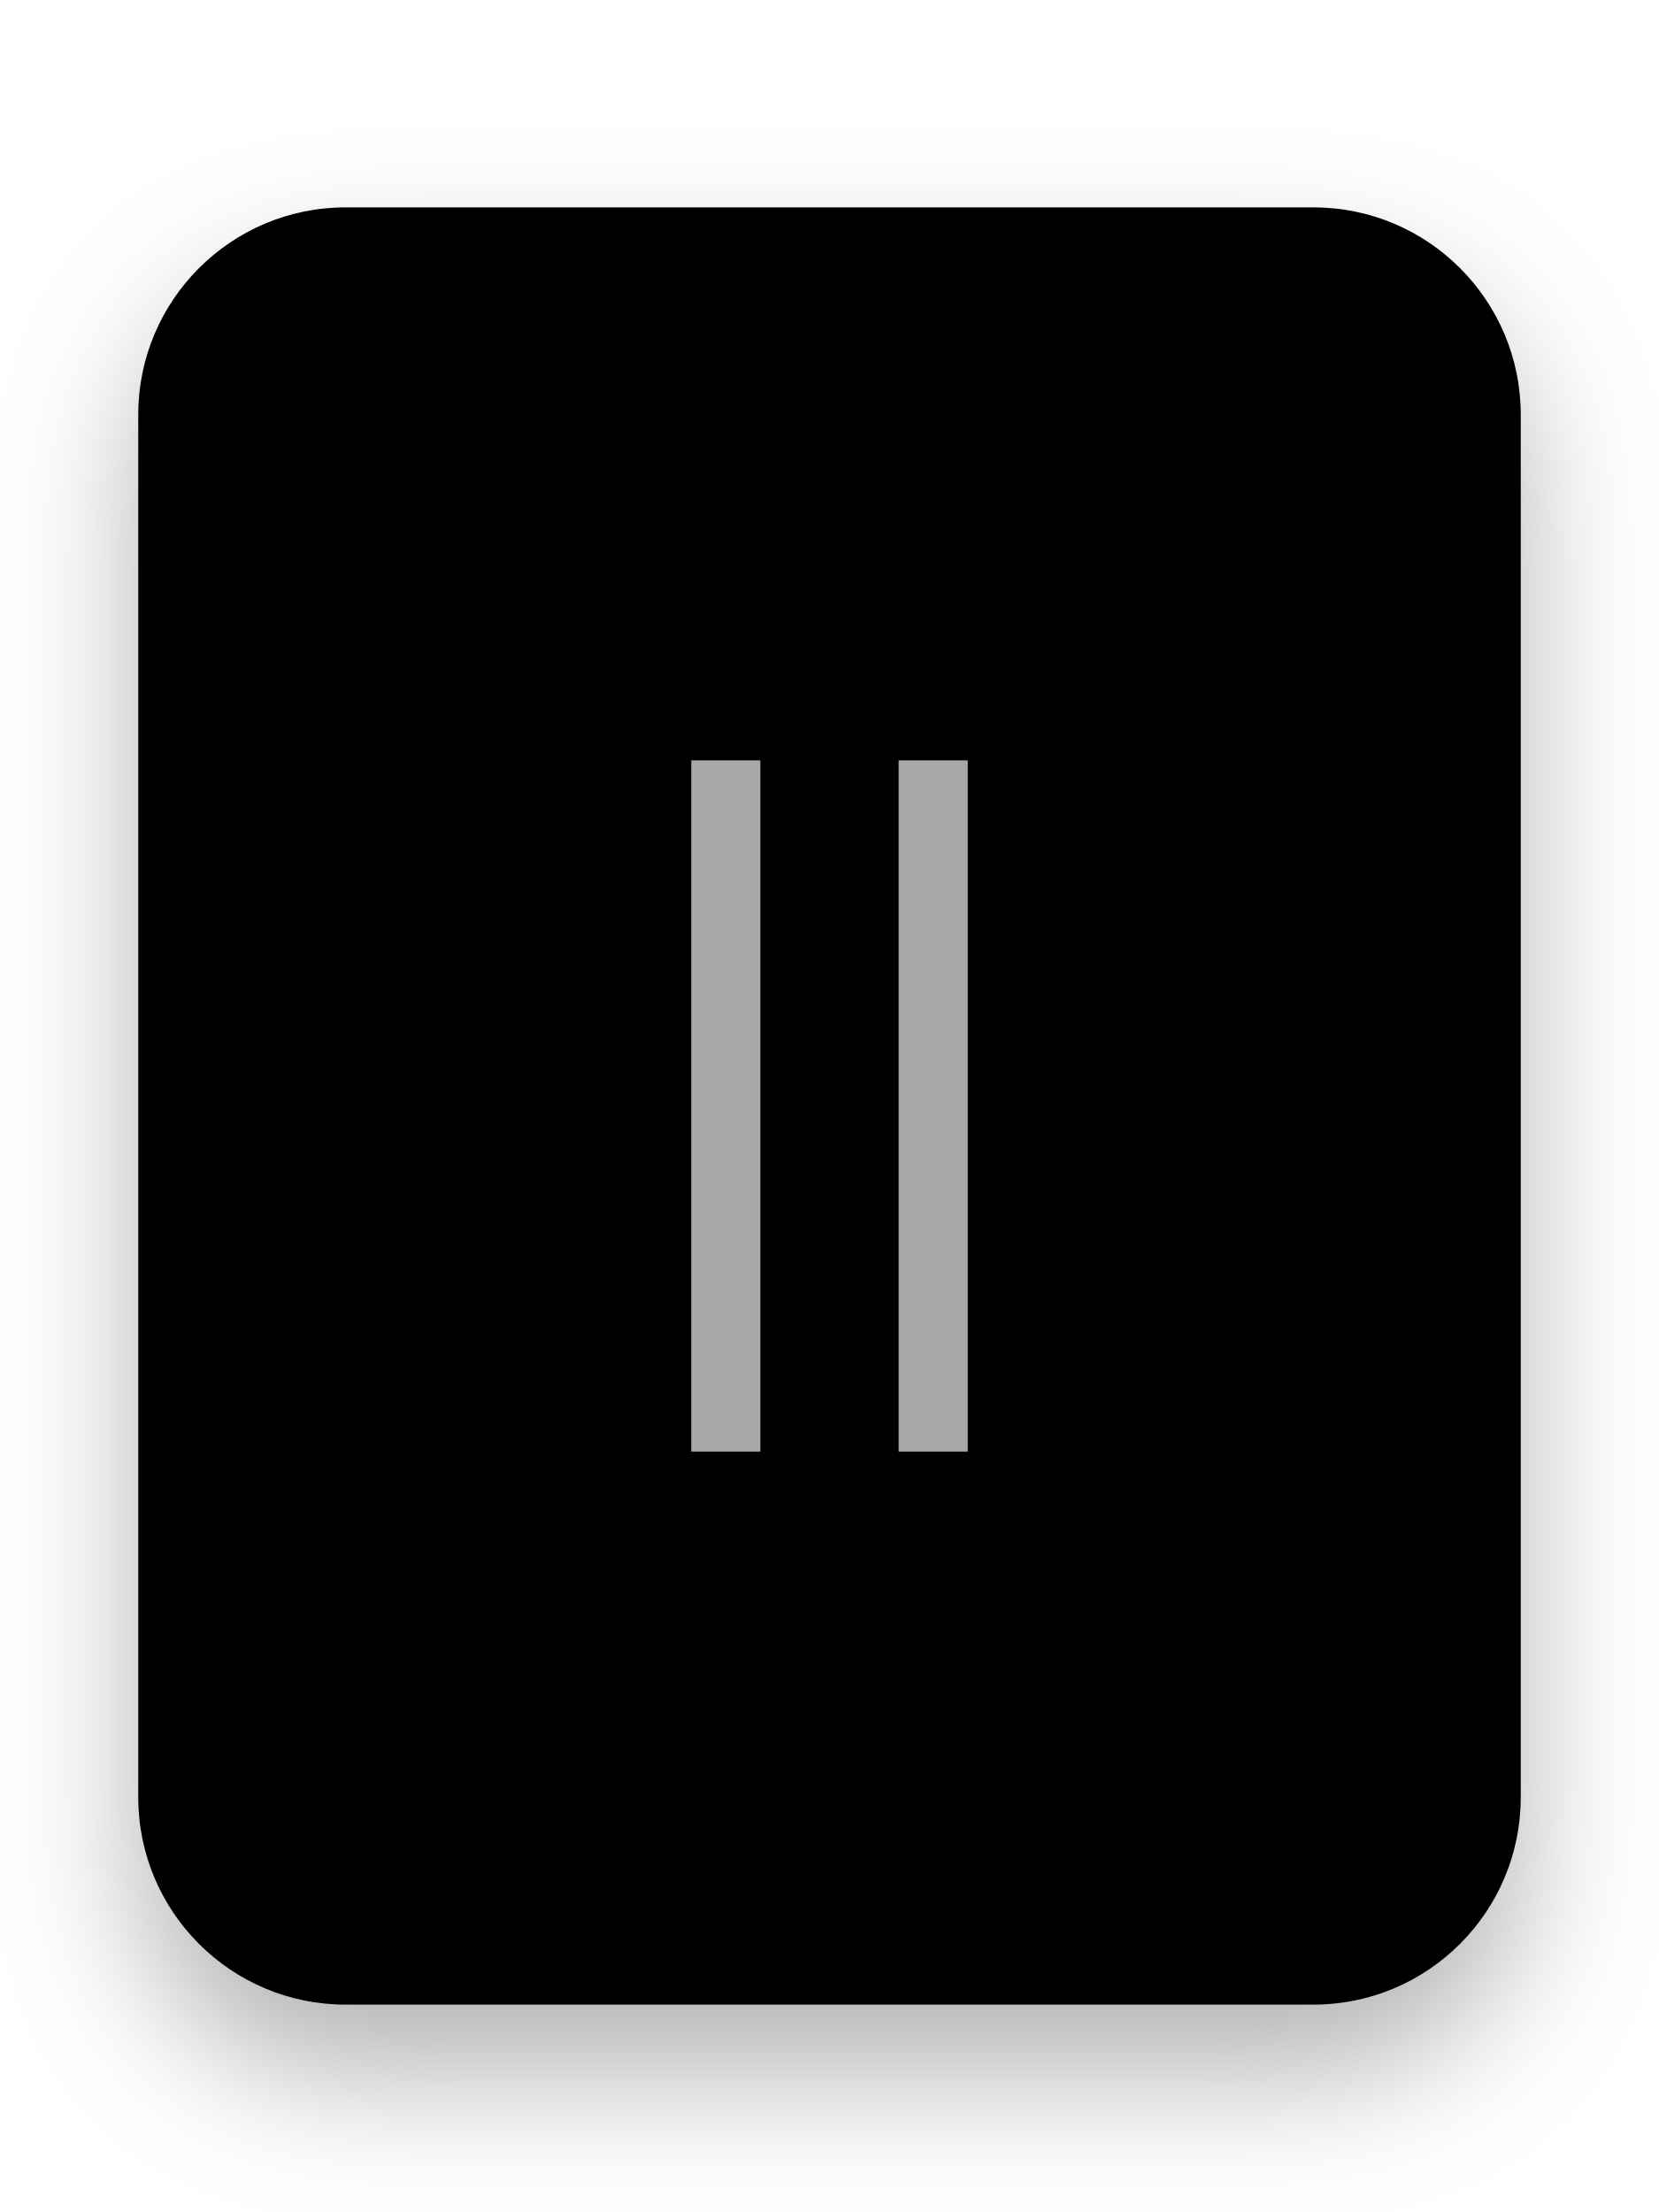
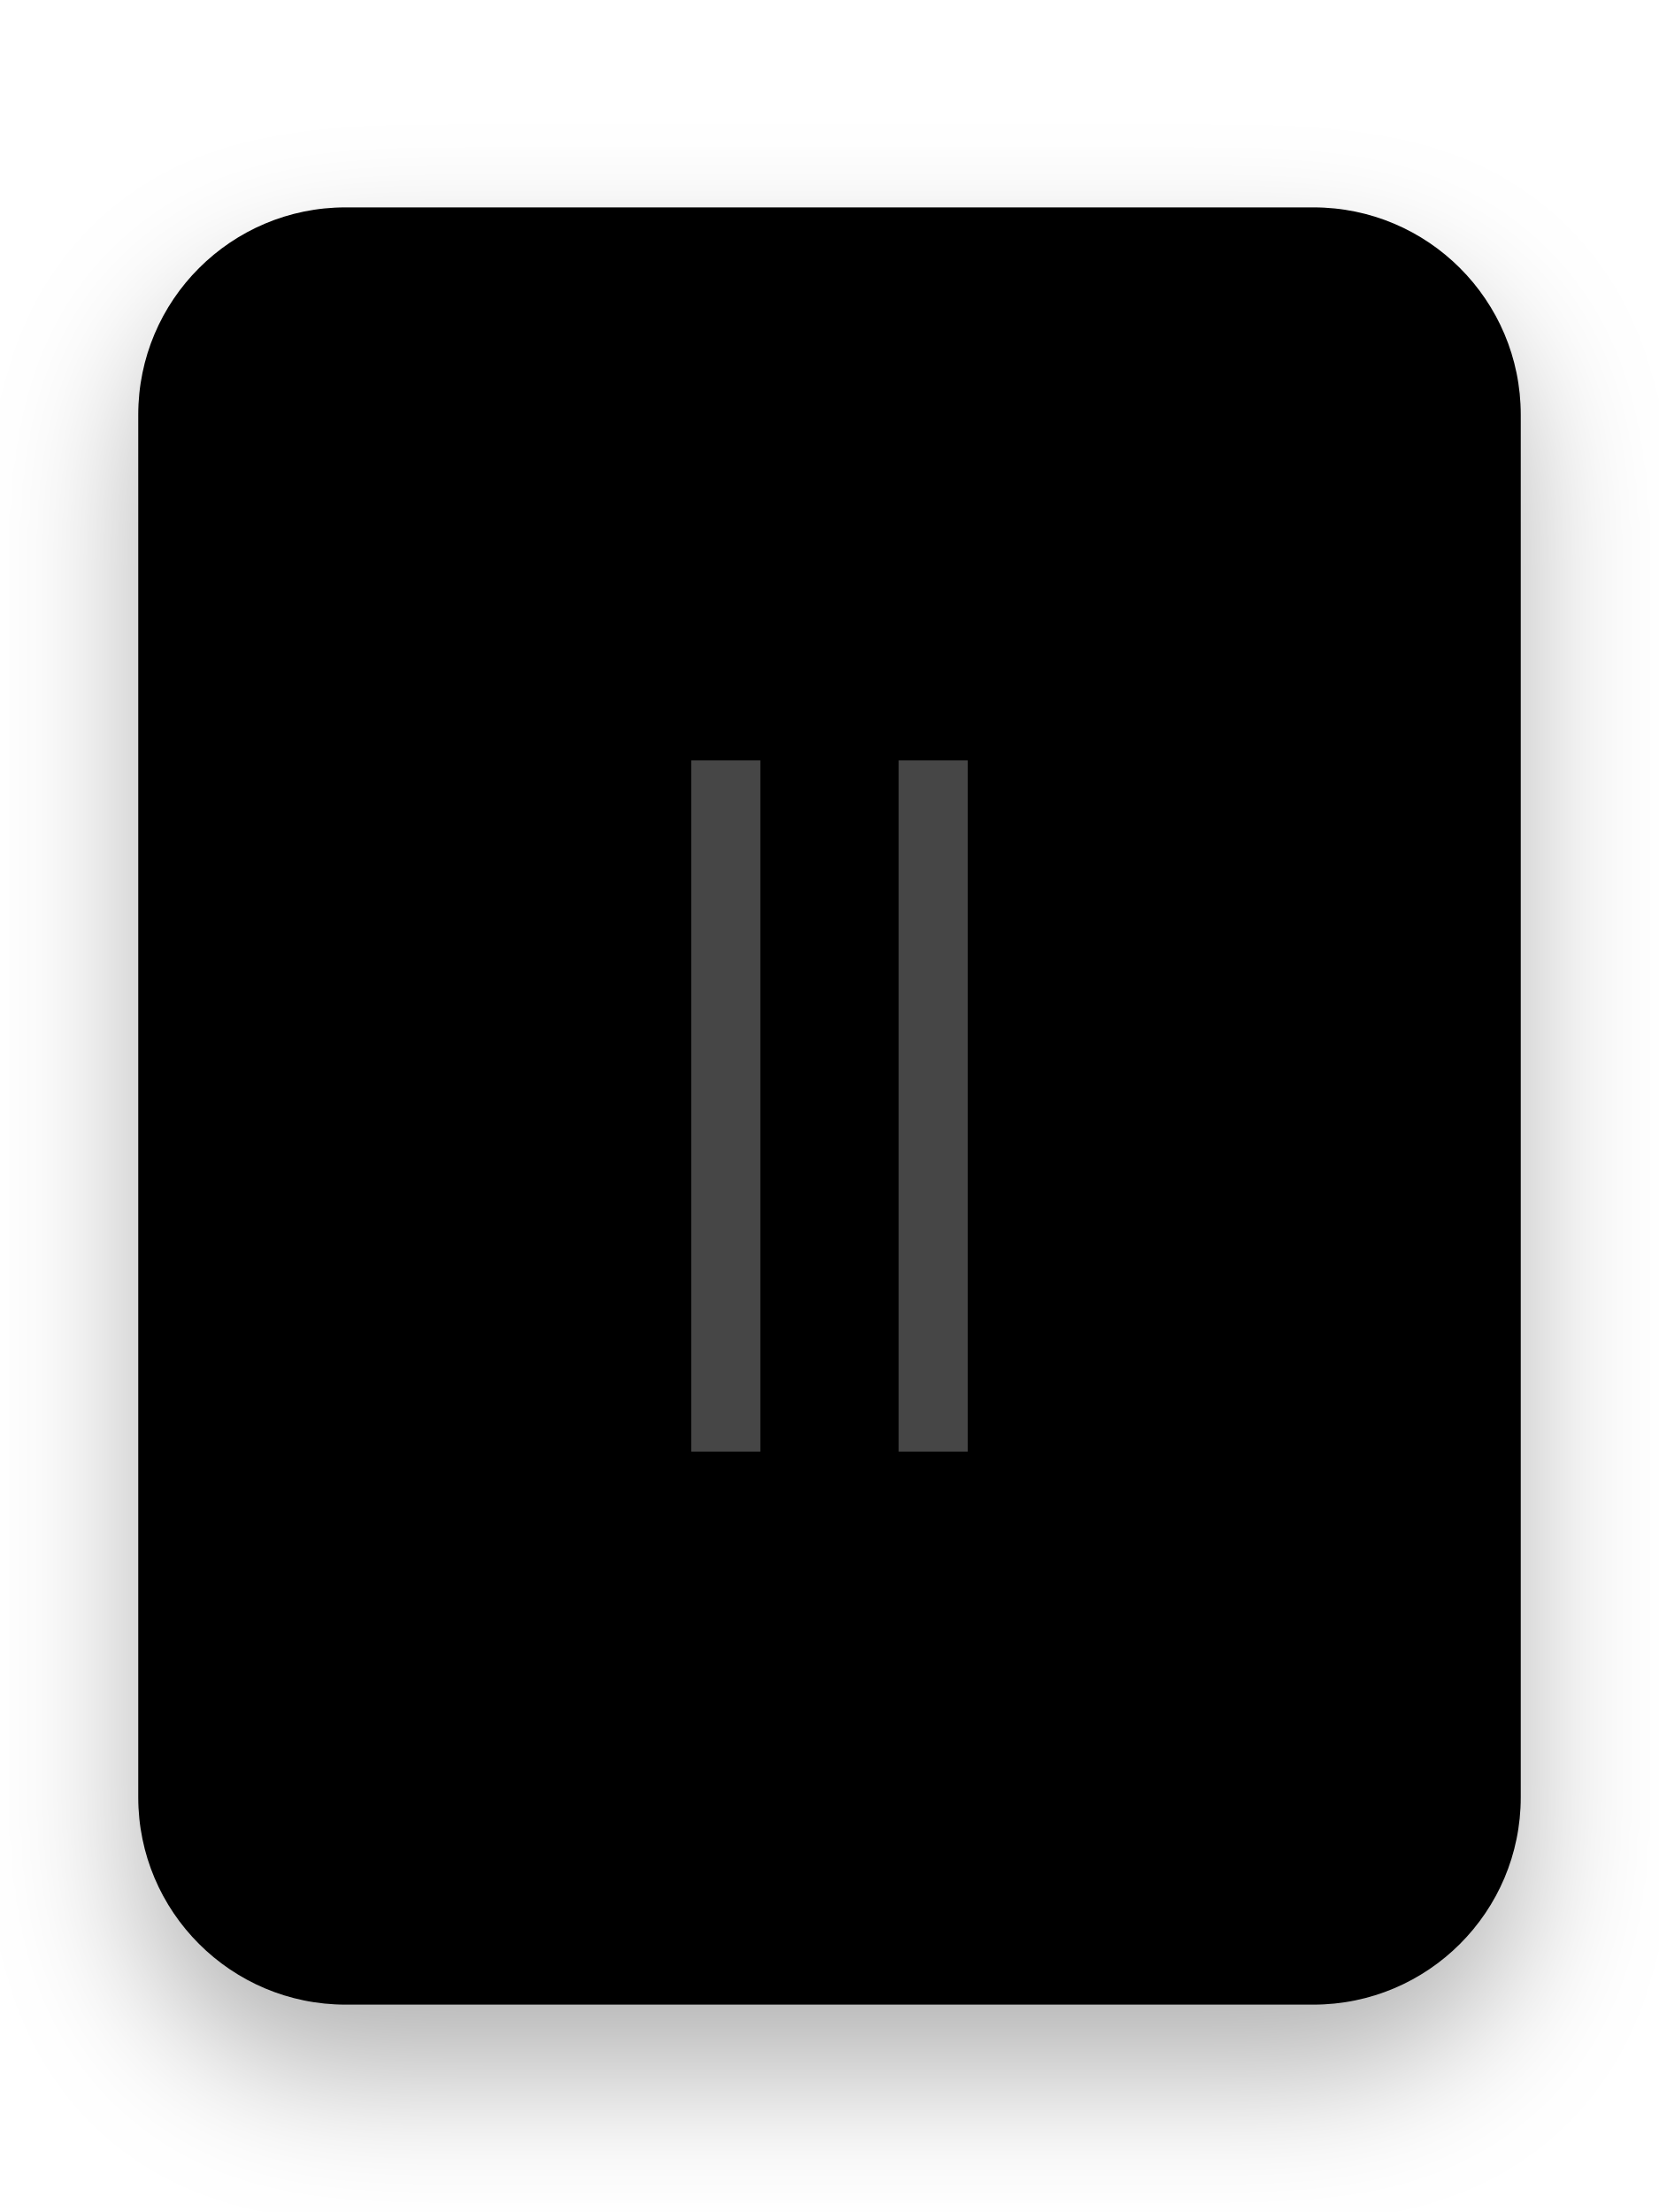
<svg xmlns="http://www.w3.org/2000/svg" version="1.1" width="24px" height="32px" viewBox="0 0 24 32">
  <defs>
    <filter id="f1">
      <feGaussianBlur in="SourceGraphic" stdDeviation="1" />
    </filter>
  </defs>
  <rect x="2" y="4" fill="#000000" opacity="0.3" width="20" height="26" rx="3" ry="3" filter="url(#f1)" />
  <rect x="2" y="3" fill="#000000" width="20" height="26" rx="3" ry="3" />
-   <line x1="10.5" y1="11" x2="10.5" y2="21" stroke="#A9A9A9" />
-   <line x1="13.5" y1="11" x2="13.5" y2="21" stroke="#A9A9A9" />
+   <line x1="10.5" y1="11" x2="10.5" y2="21" stroke="#464646" />
+   <line x1="13.5" y1="11" x2="13.5" y2="21" stroke="#464646" />
</svg>
